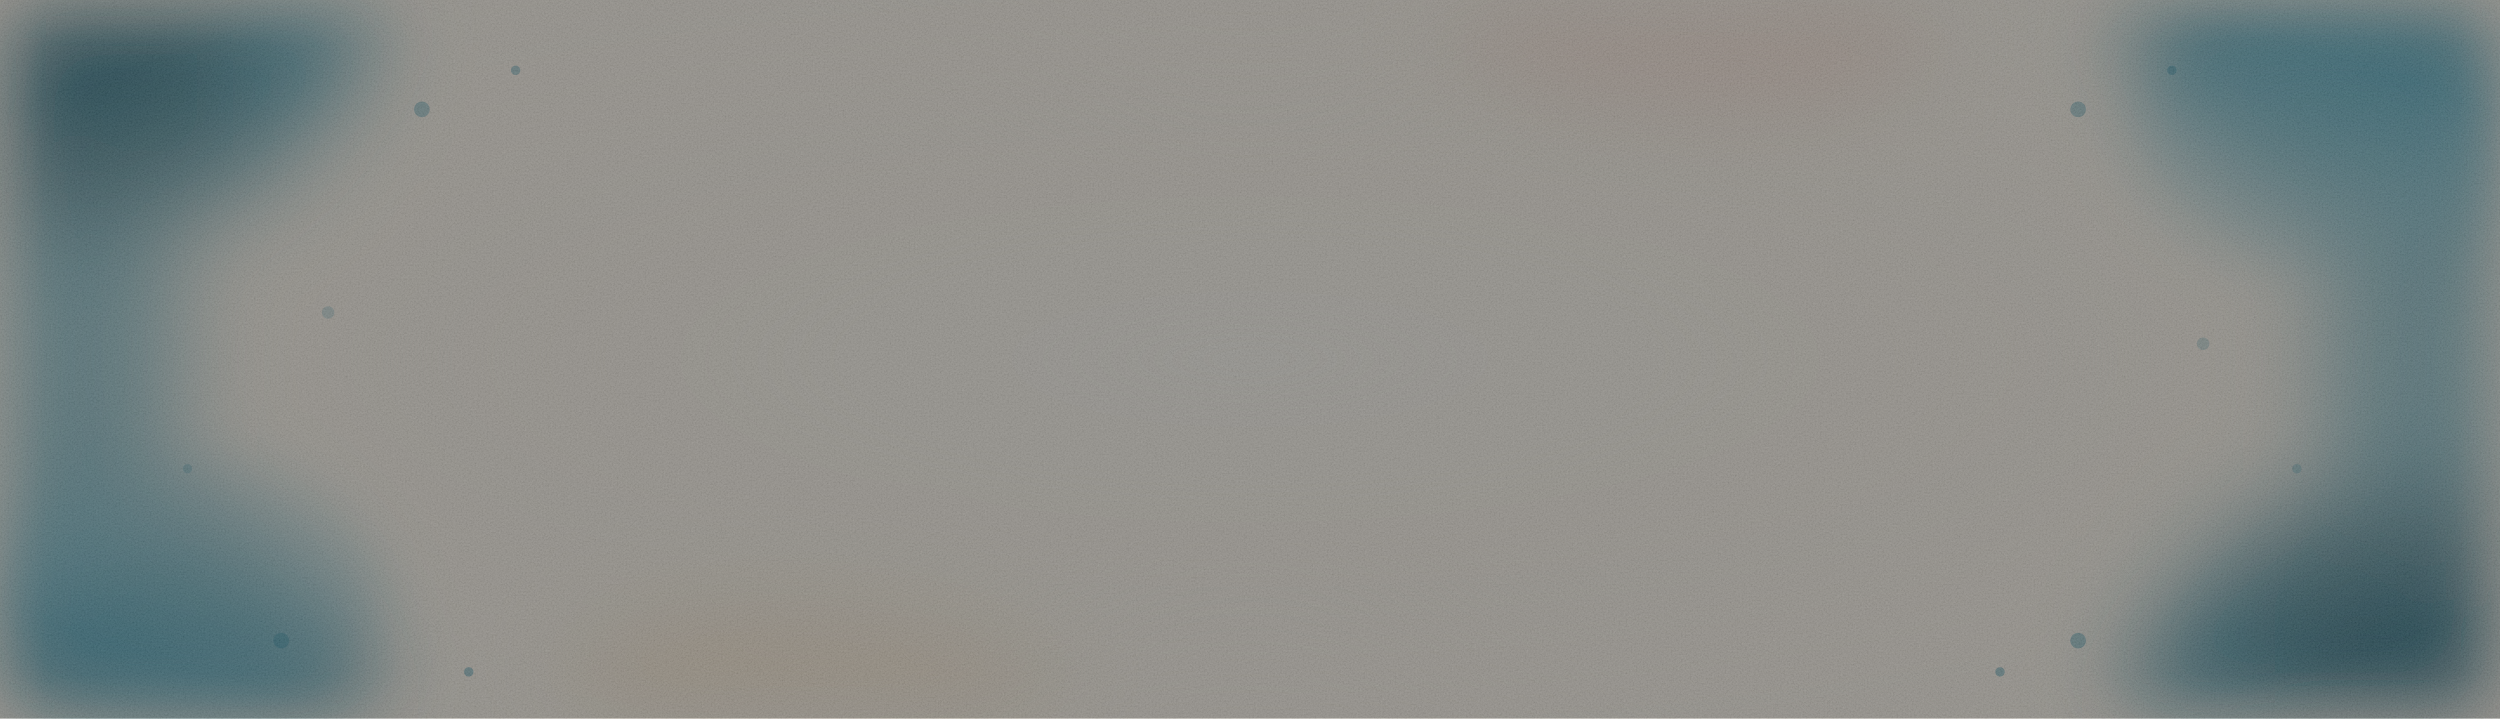
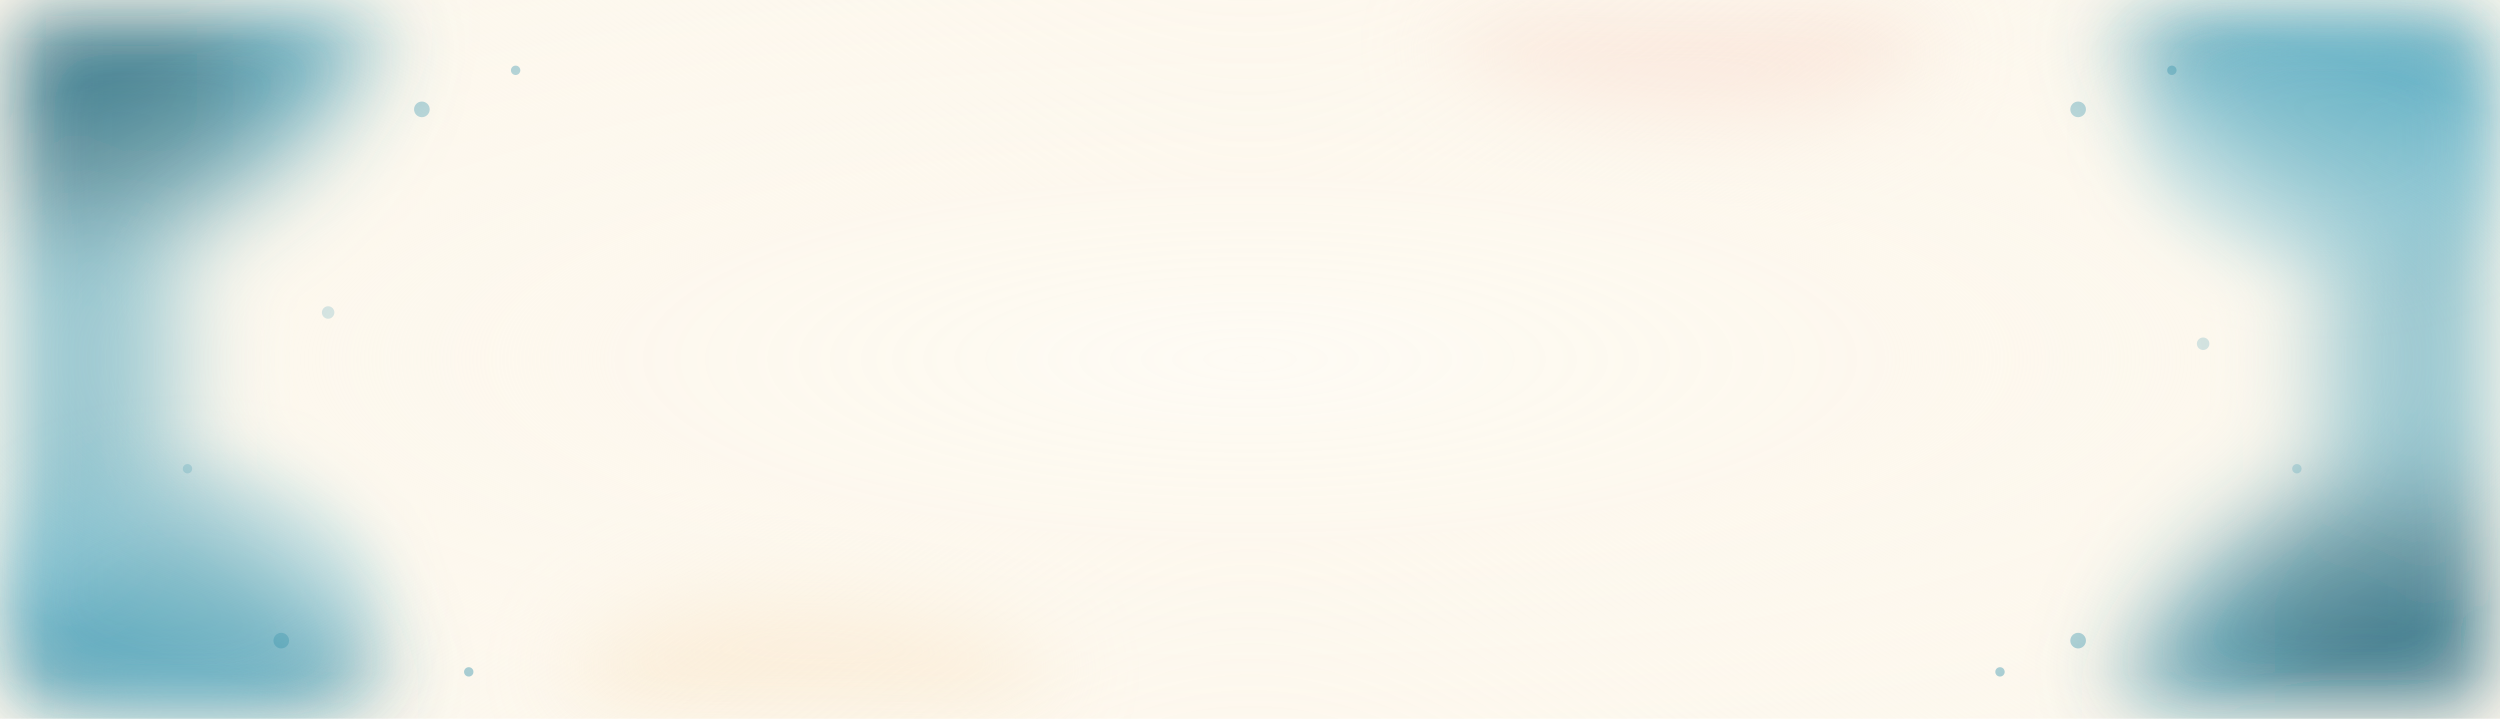
<svg xmlns="http://www.w3.org/2000/svg" viewBox="0 0 1600 460" preserveAspectRatio="xMidYMid slice" role="img" aria-label="Soft cream watercolour with blue splashes at the edges">
  <defs>
    <filter id="soft" x="-30%" y="-30%" width="160%" height="160%">
      <feGaussianBlur stdDeviation="30" />
    </filter>
    <filter id="soft2" x="-30%" y="-30%" width="160%" height="160%">
      <feGaussianBlur stdDeviation="20" />
-     </filter>
-     <filter id="grain">
-       <feTurbulence type="fractalNoise" baseFrequency="0.9" numOctaves="2" stitchTiles="stitch" />
-       <feColorMatrix type="saturate" values="0" />
-       <feComponentTransfer>
-         <feFuncA type="linear" slope="0.04" />
-       </feComponentTransfer>
-       <feComposite operator="over" in2="SourceGraphic" />
    </filter>
    <radialGradient id="centerLight" cx="50%" cy="50%" r="60%">
      <stop offset="0" stop-color="#fefbf4" stop-opacity="1" />
      <stop offset="42%" stop-color="#fdf8ee" stop-opacity="0.92" />
      <stop offset="100%" stop-color="#fdf8ee" stop-opacity="0" />
    </radialGradient>
  </defs>
  <rect width="1600" height="460" fill="#fdf8ee" />
  <g filter="url(#soft)" opacity="0.8">
    <ellipse cx="-10" cy="-10" rx="250" ry="190" fill="#2f8faa" />
    <ellipse cx="1610" cy="-10" rx="250" ry="190" fill="#2f8faa" />
    <ellipse cx="-10" cy="470" rx="250" ry="190" fill="#227d97" />
    <ellipse cx="1610" cy="470" rx="250" ry="190" fill="#227d97" />
    <ellipse cx="-30" cy="230" rx="150" ry="170" fill="#3f9cb6" />
    <ellipse cx="1630" cy="230" rx="150" ry="170" fill="#3f9cb6" />
    <ellipse cx="40" cy="60" rx="120" ry="90" fill="#16566b" opacity="0.7" />
    <ellipse cx="1560" cy="400" rx="120" ry="90" fill="#16566b" opacity="0.7" />
  </g>
  <g filter="url(#soft2)" opacity="0.5">
    <ellipse cx="120" cy="380" rx="120" ry="80" fill="#7cc3d6" />
    <ellipse cx="1490" cy="90" rx="120" ry="80" fill="#7cc3d6" />
  </g>
  <g filter="url(#soft)" opacity="0.38">
    <ellipse cx="520" cy="440" rx="150" ry="70" fill="#f4cf9c" />
    <ellipse cx="1080" cy="20" rx="150" ry="70" fill="#f2bcae" />
  </g>
  <g fill="#2f8faa" opacity="0.5">
    <circle cx="270" cy="70" r="5" />
    <circle cx="330" cy="45" r="3" />
    <circle cx="210" cy="200" r="4" />
    <circle cx="180" cy="410" r="5" />
    <circle cx="300" cy="430" r="3" />
    <circle cx="120" cy="300" r="3" />
    <circle cx="1330" cy="70" r="5" />
    <circle cx="1390" cy="45" r="3" />
    <circle cx="1410" cy="220" r="4" />
    <circle cx="1330" cy="410" r="5" />
    <circle cx="1280" cy="430" r="3" />
    <circle cx="1470" cy="300" r="3" />
  </g>
  <rect width="1600" height="460" fill="url(#centerLight)" />
-   <rect width="1600" height="460" filter="url(#grain)" opacity="0.45" />
</svg>
